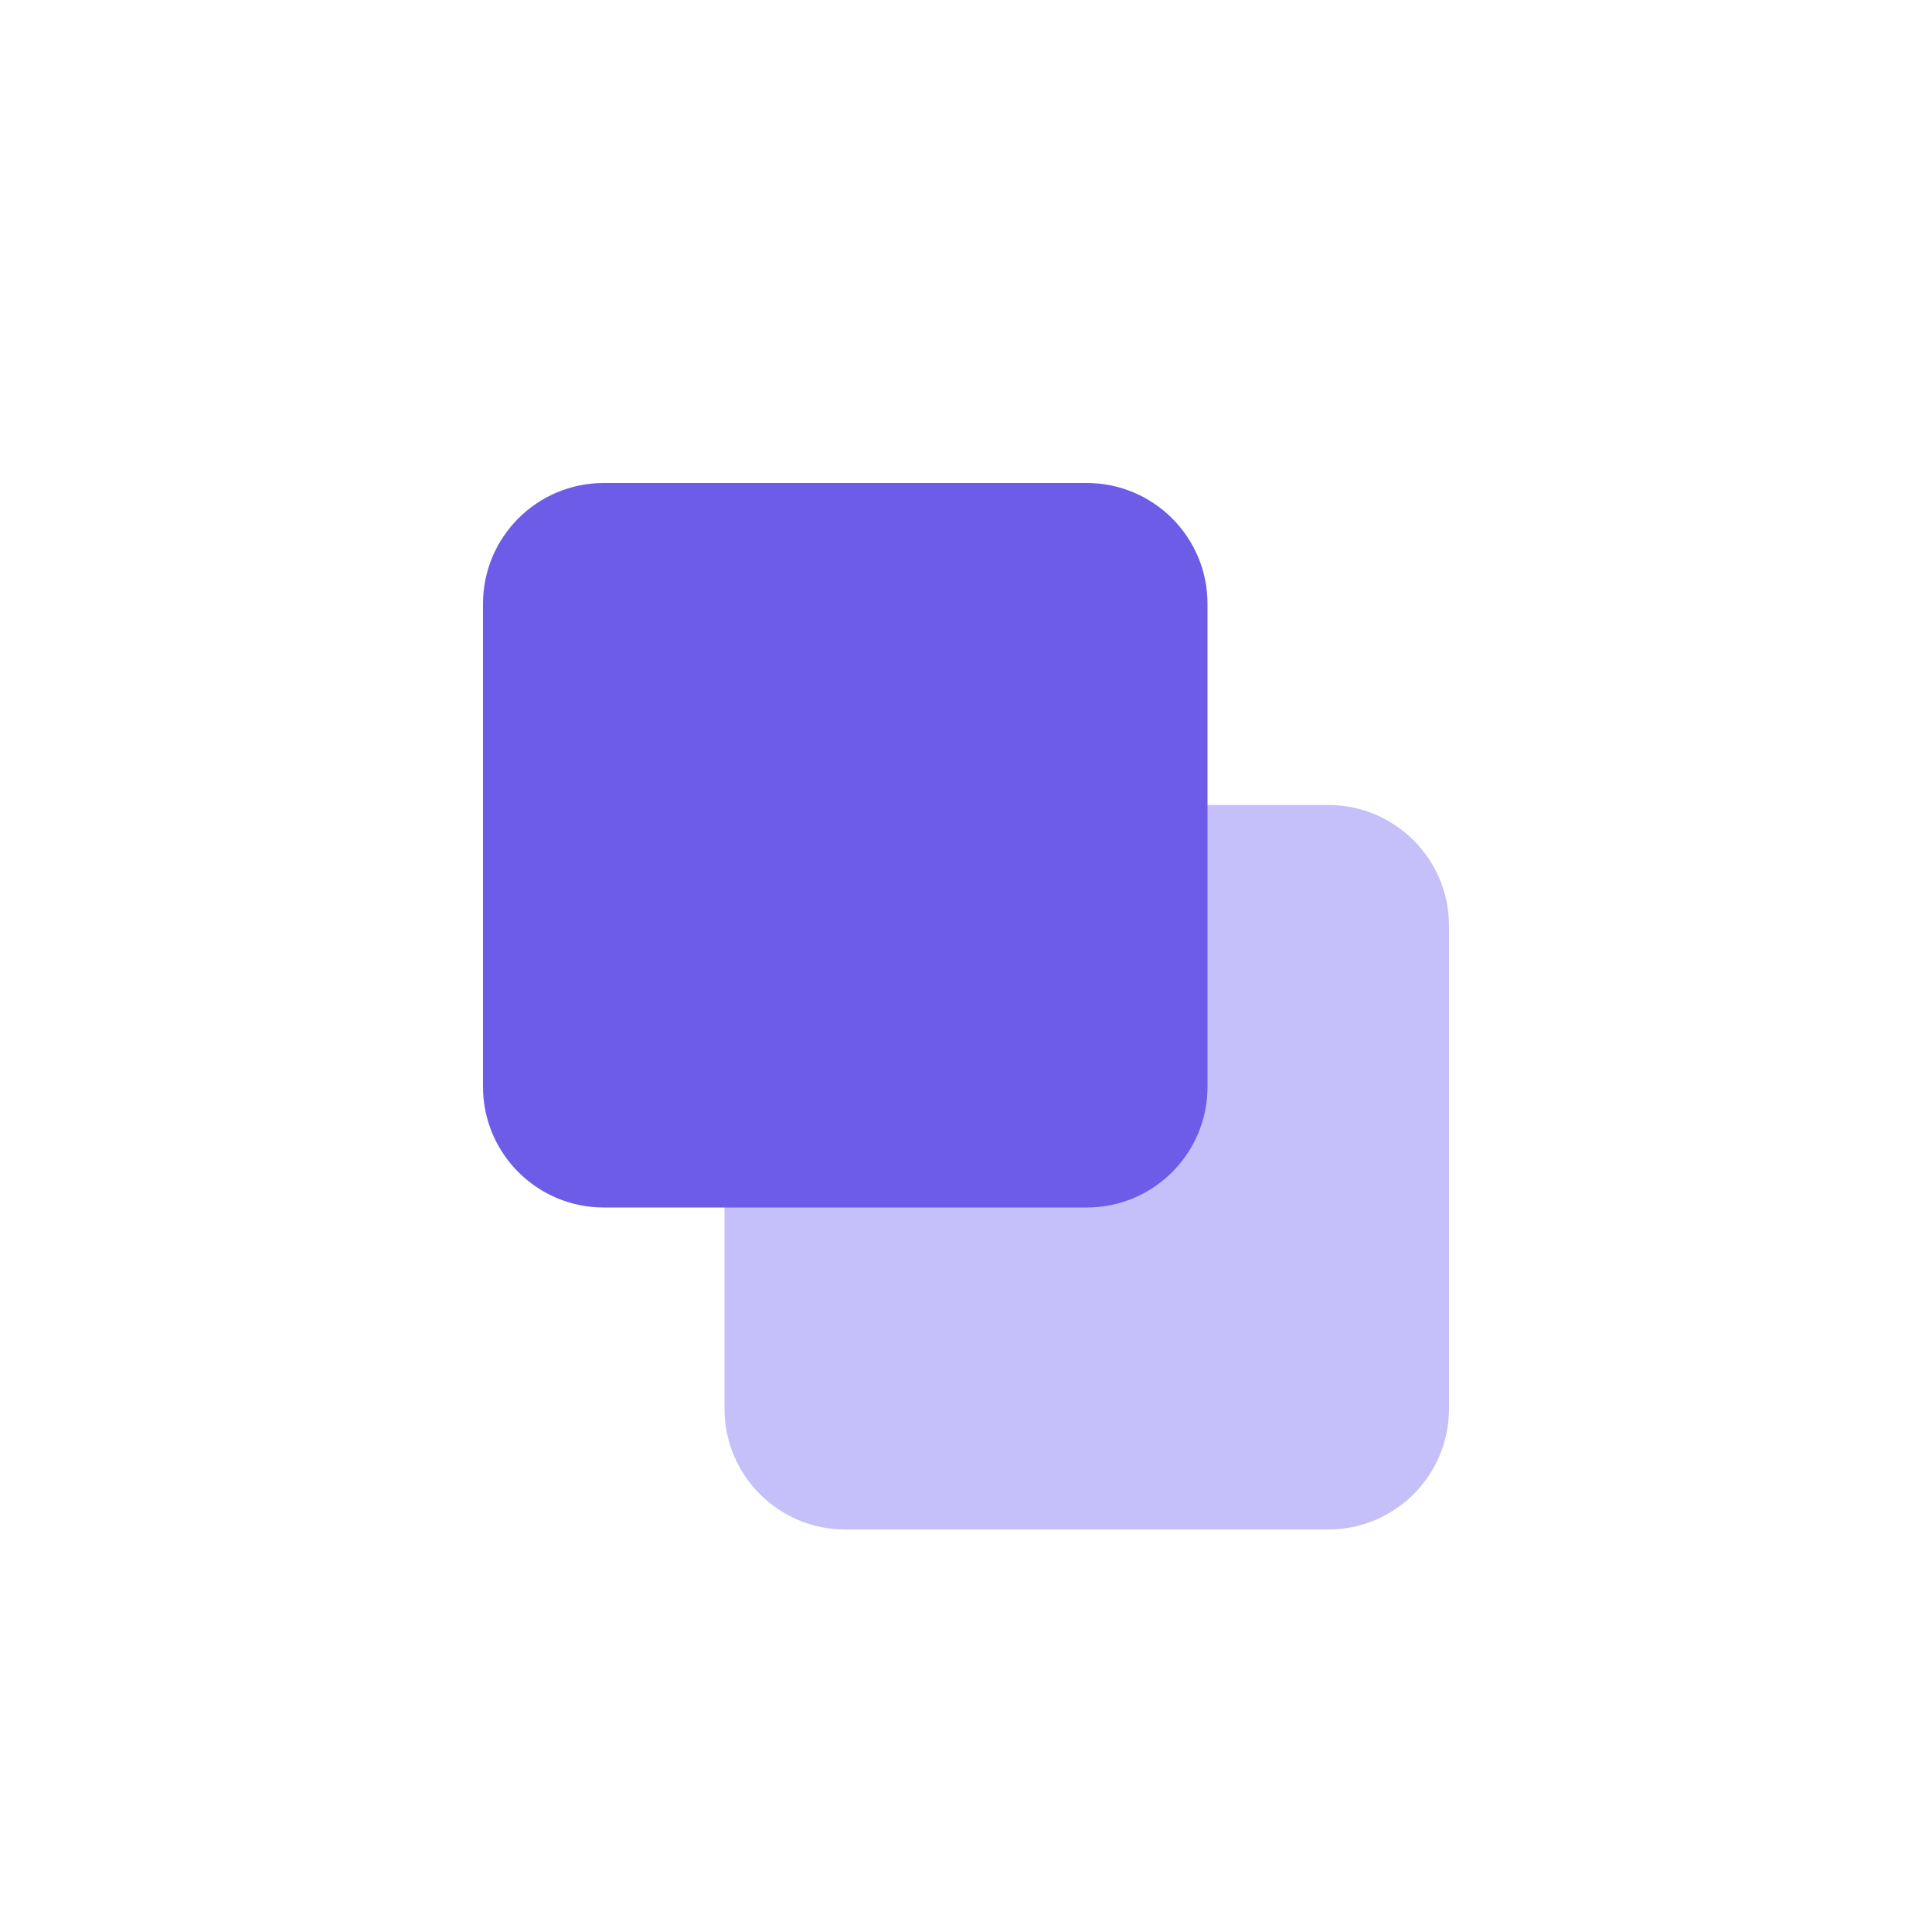
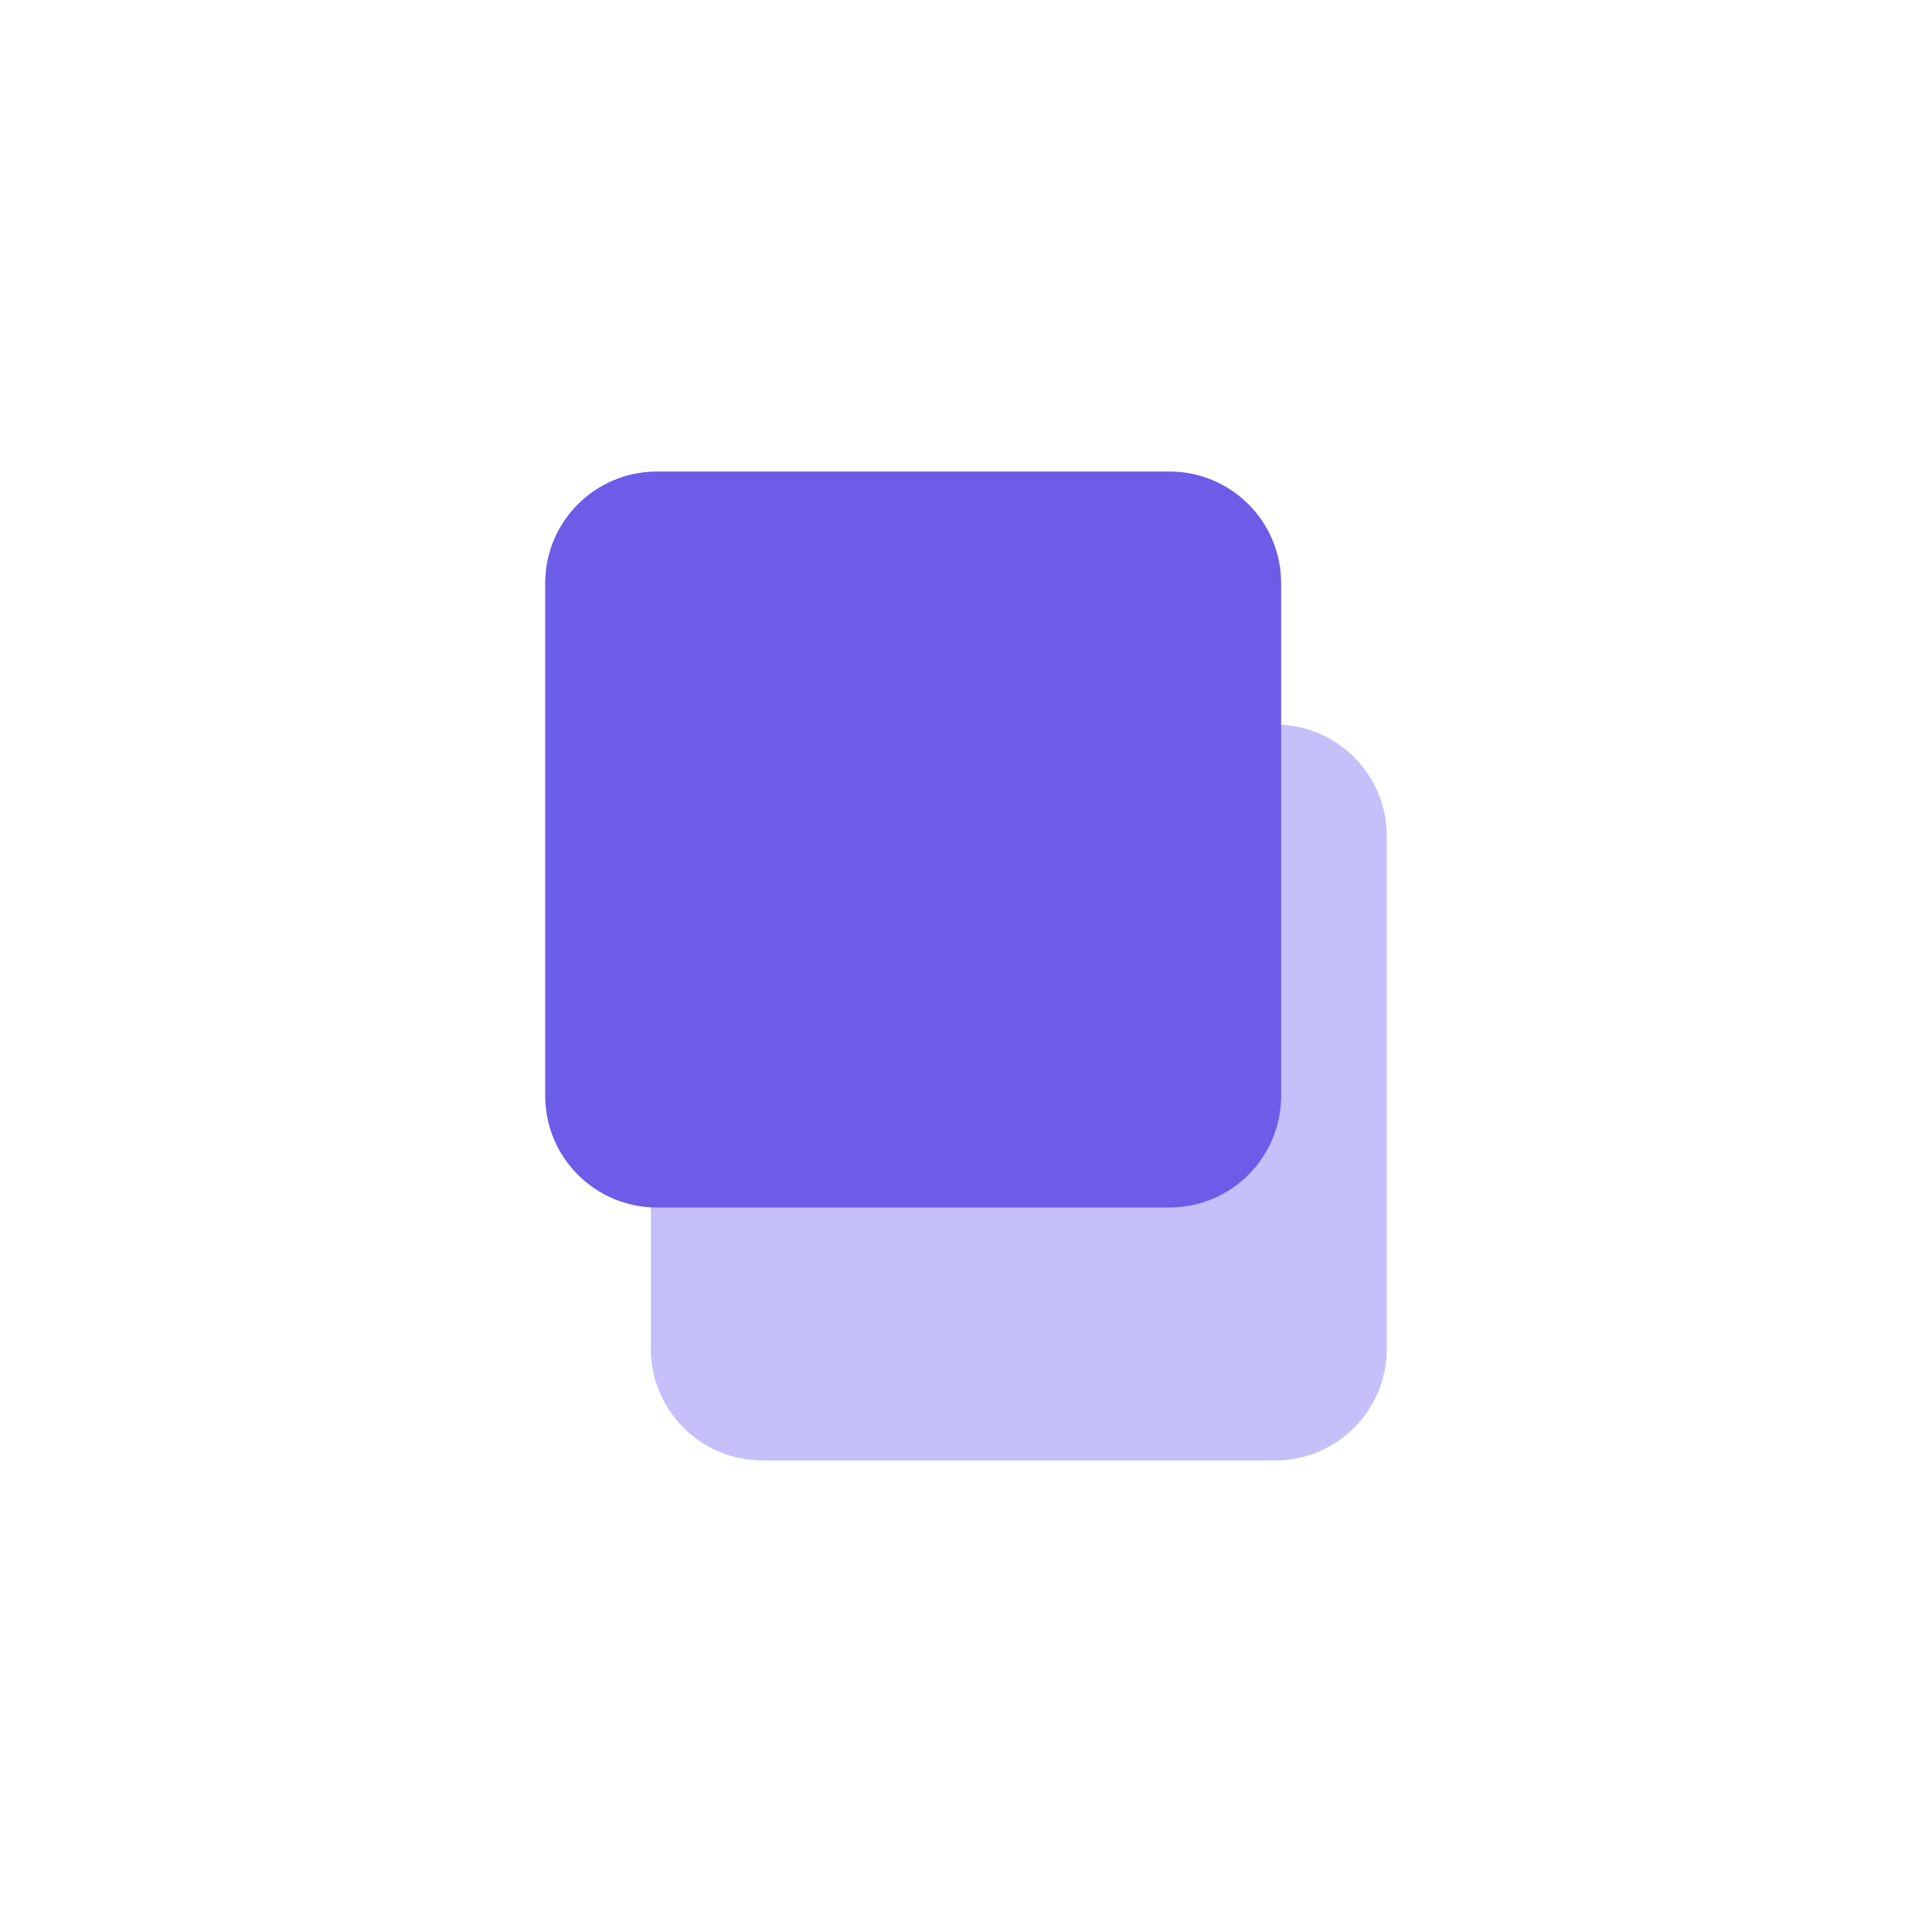
- <svg xmlns="http://www.w3.org/2000/svg" viewBox="0 0 24 24">
-   <rect width="24" height="24" fill="#ffffff" />
-   <rect x="9" y="10" width="9" height="9" rx="1.5" fill="#C5BFFA" />
-   <rect x="6" y="6" width="9" height="9" rx="1.5" fill="#6C5CE7" />
+ <svg xmlns="http://www.w3.org/2000/svg" viewBox="0 0 32 32">
+   <rect width="32" height="32" fill="#fff" />
+   <rect x="10.78" y="12" width="12.19" height="12.19" rx="1.85" fill="#c5bffa" />
+   <rect x="9.03" y="7.81" width="12.19" height="12.19" rx="1.85" fill="#6d5ce7" />
</svg>
